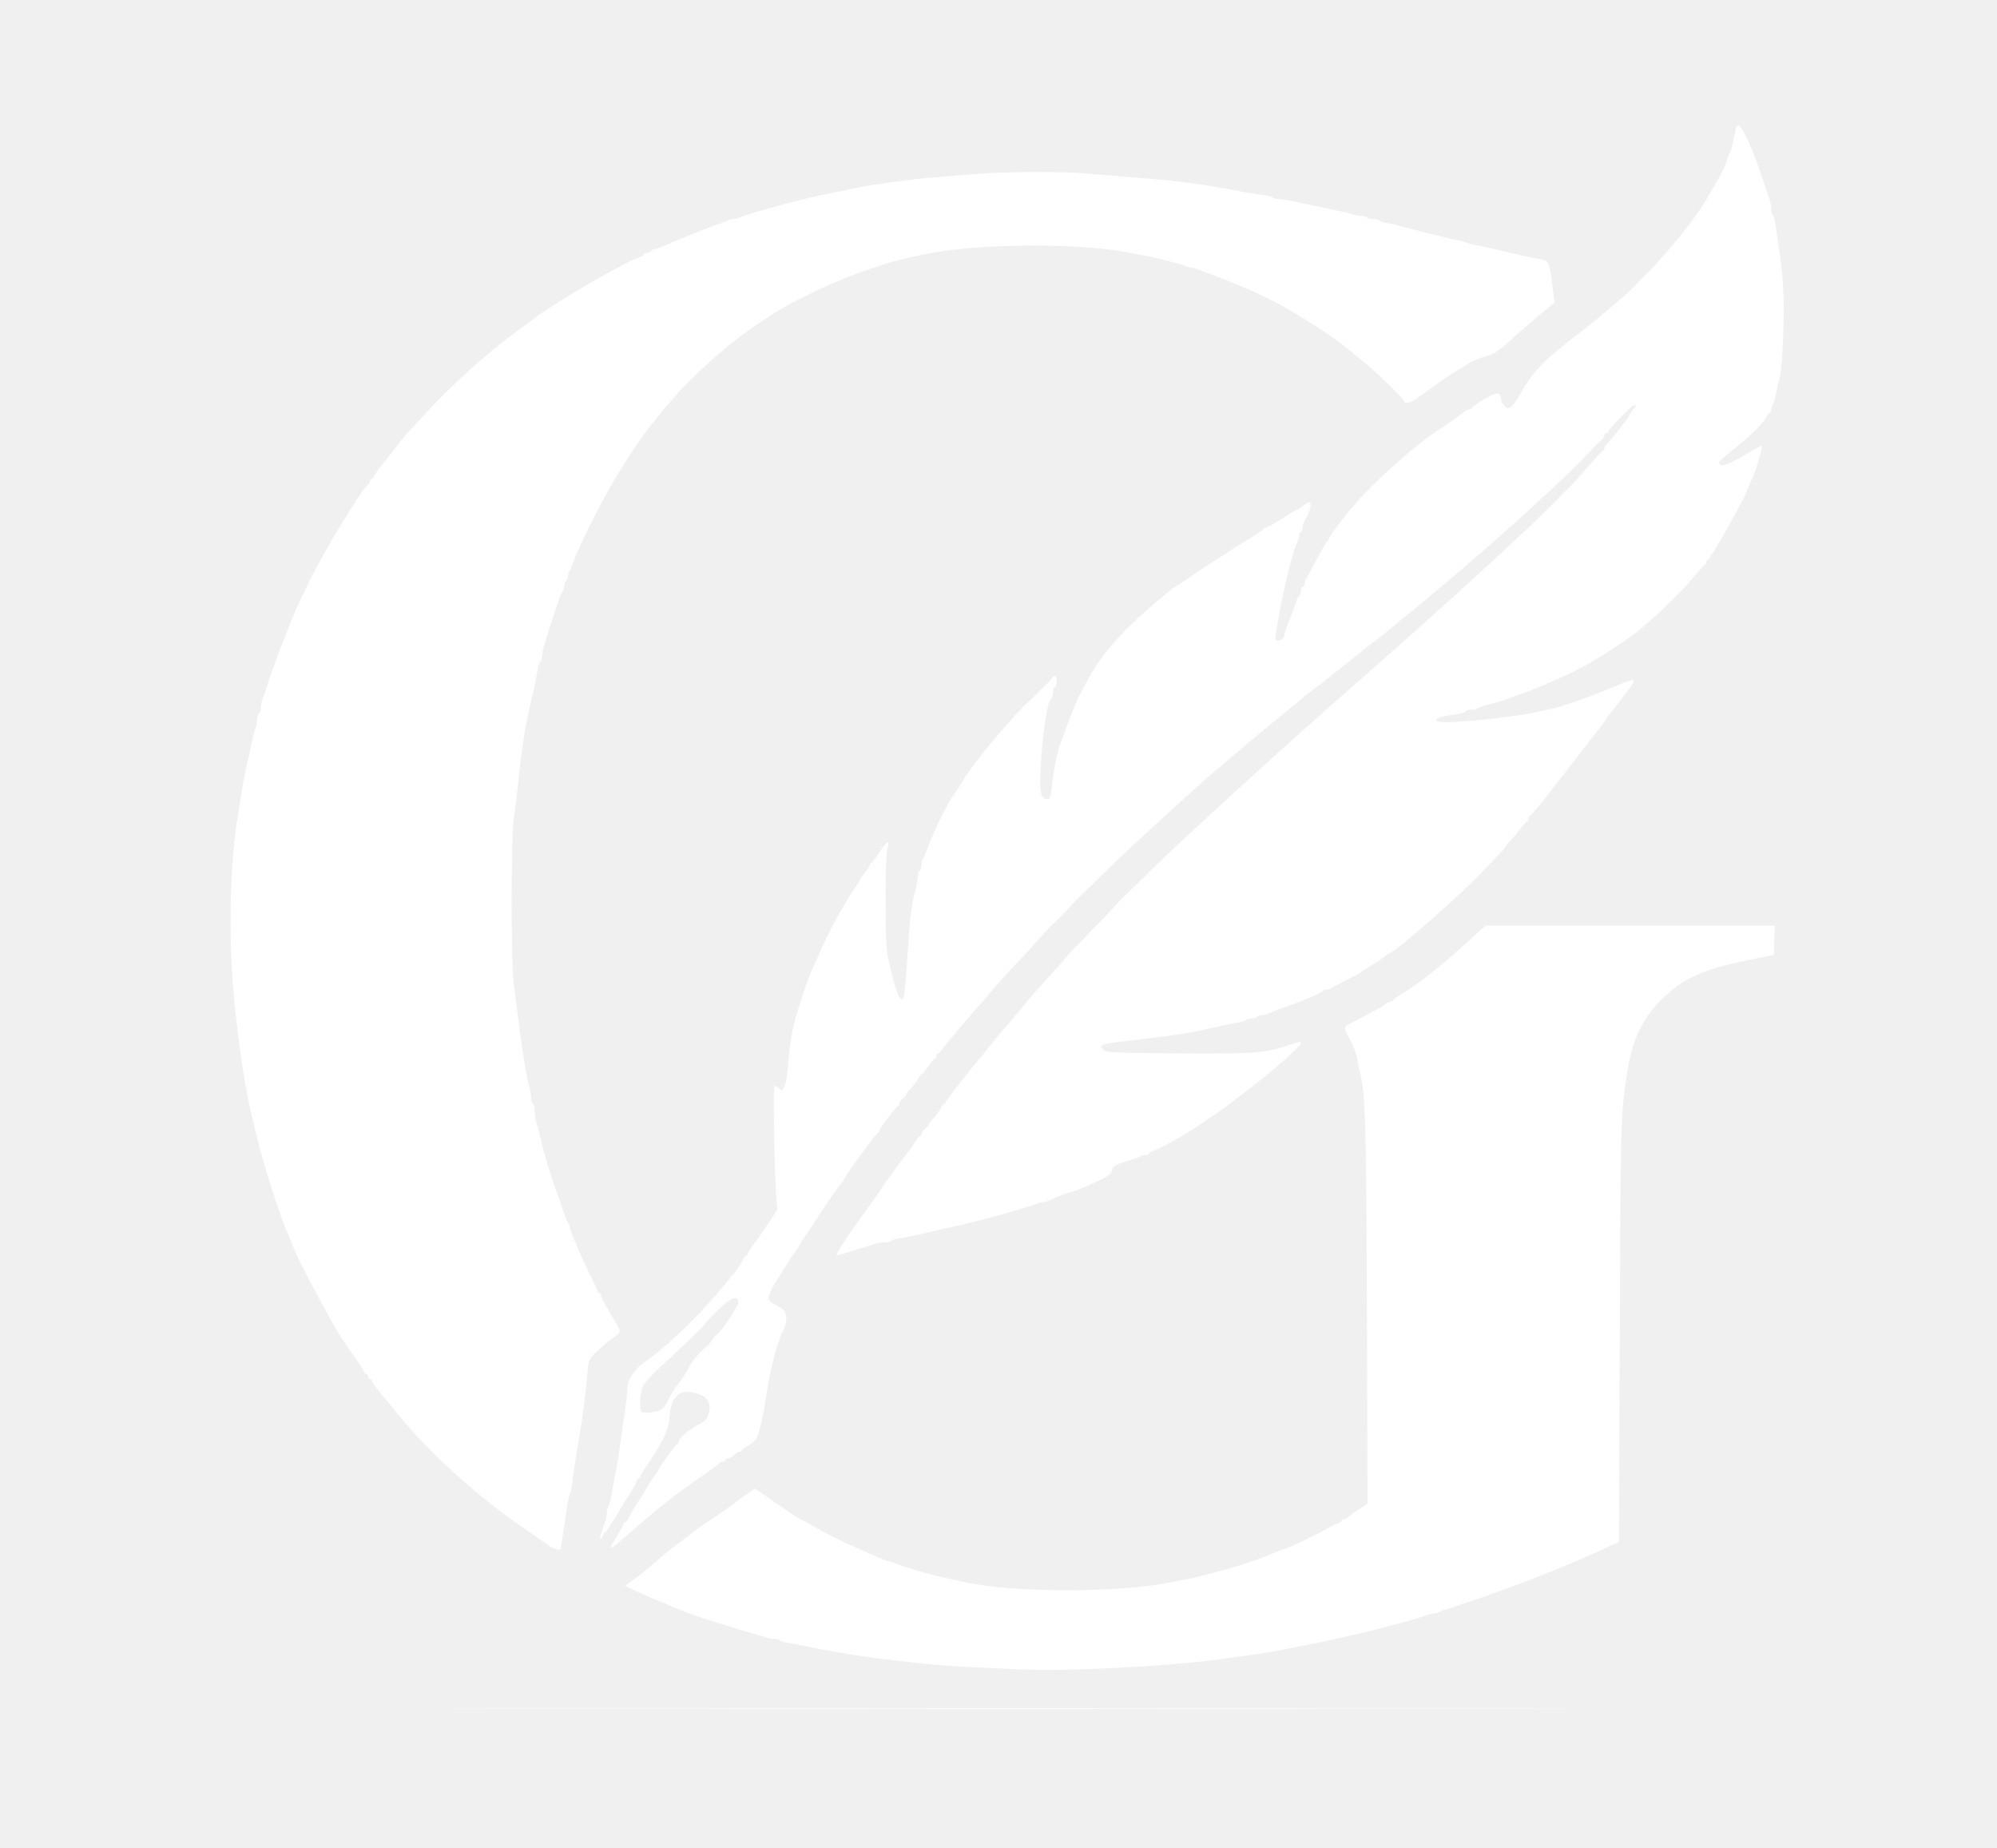
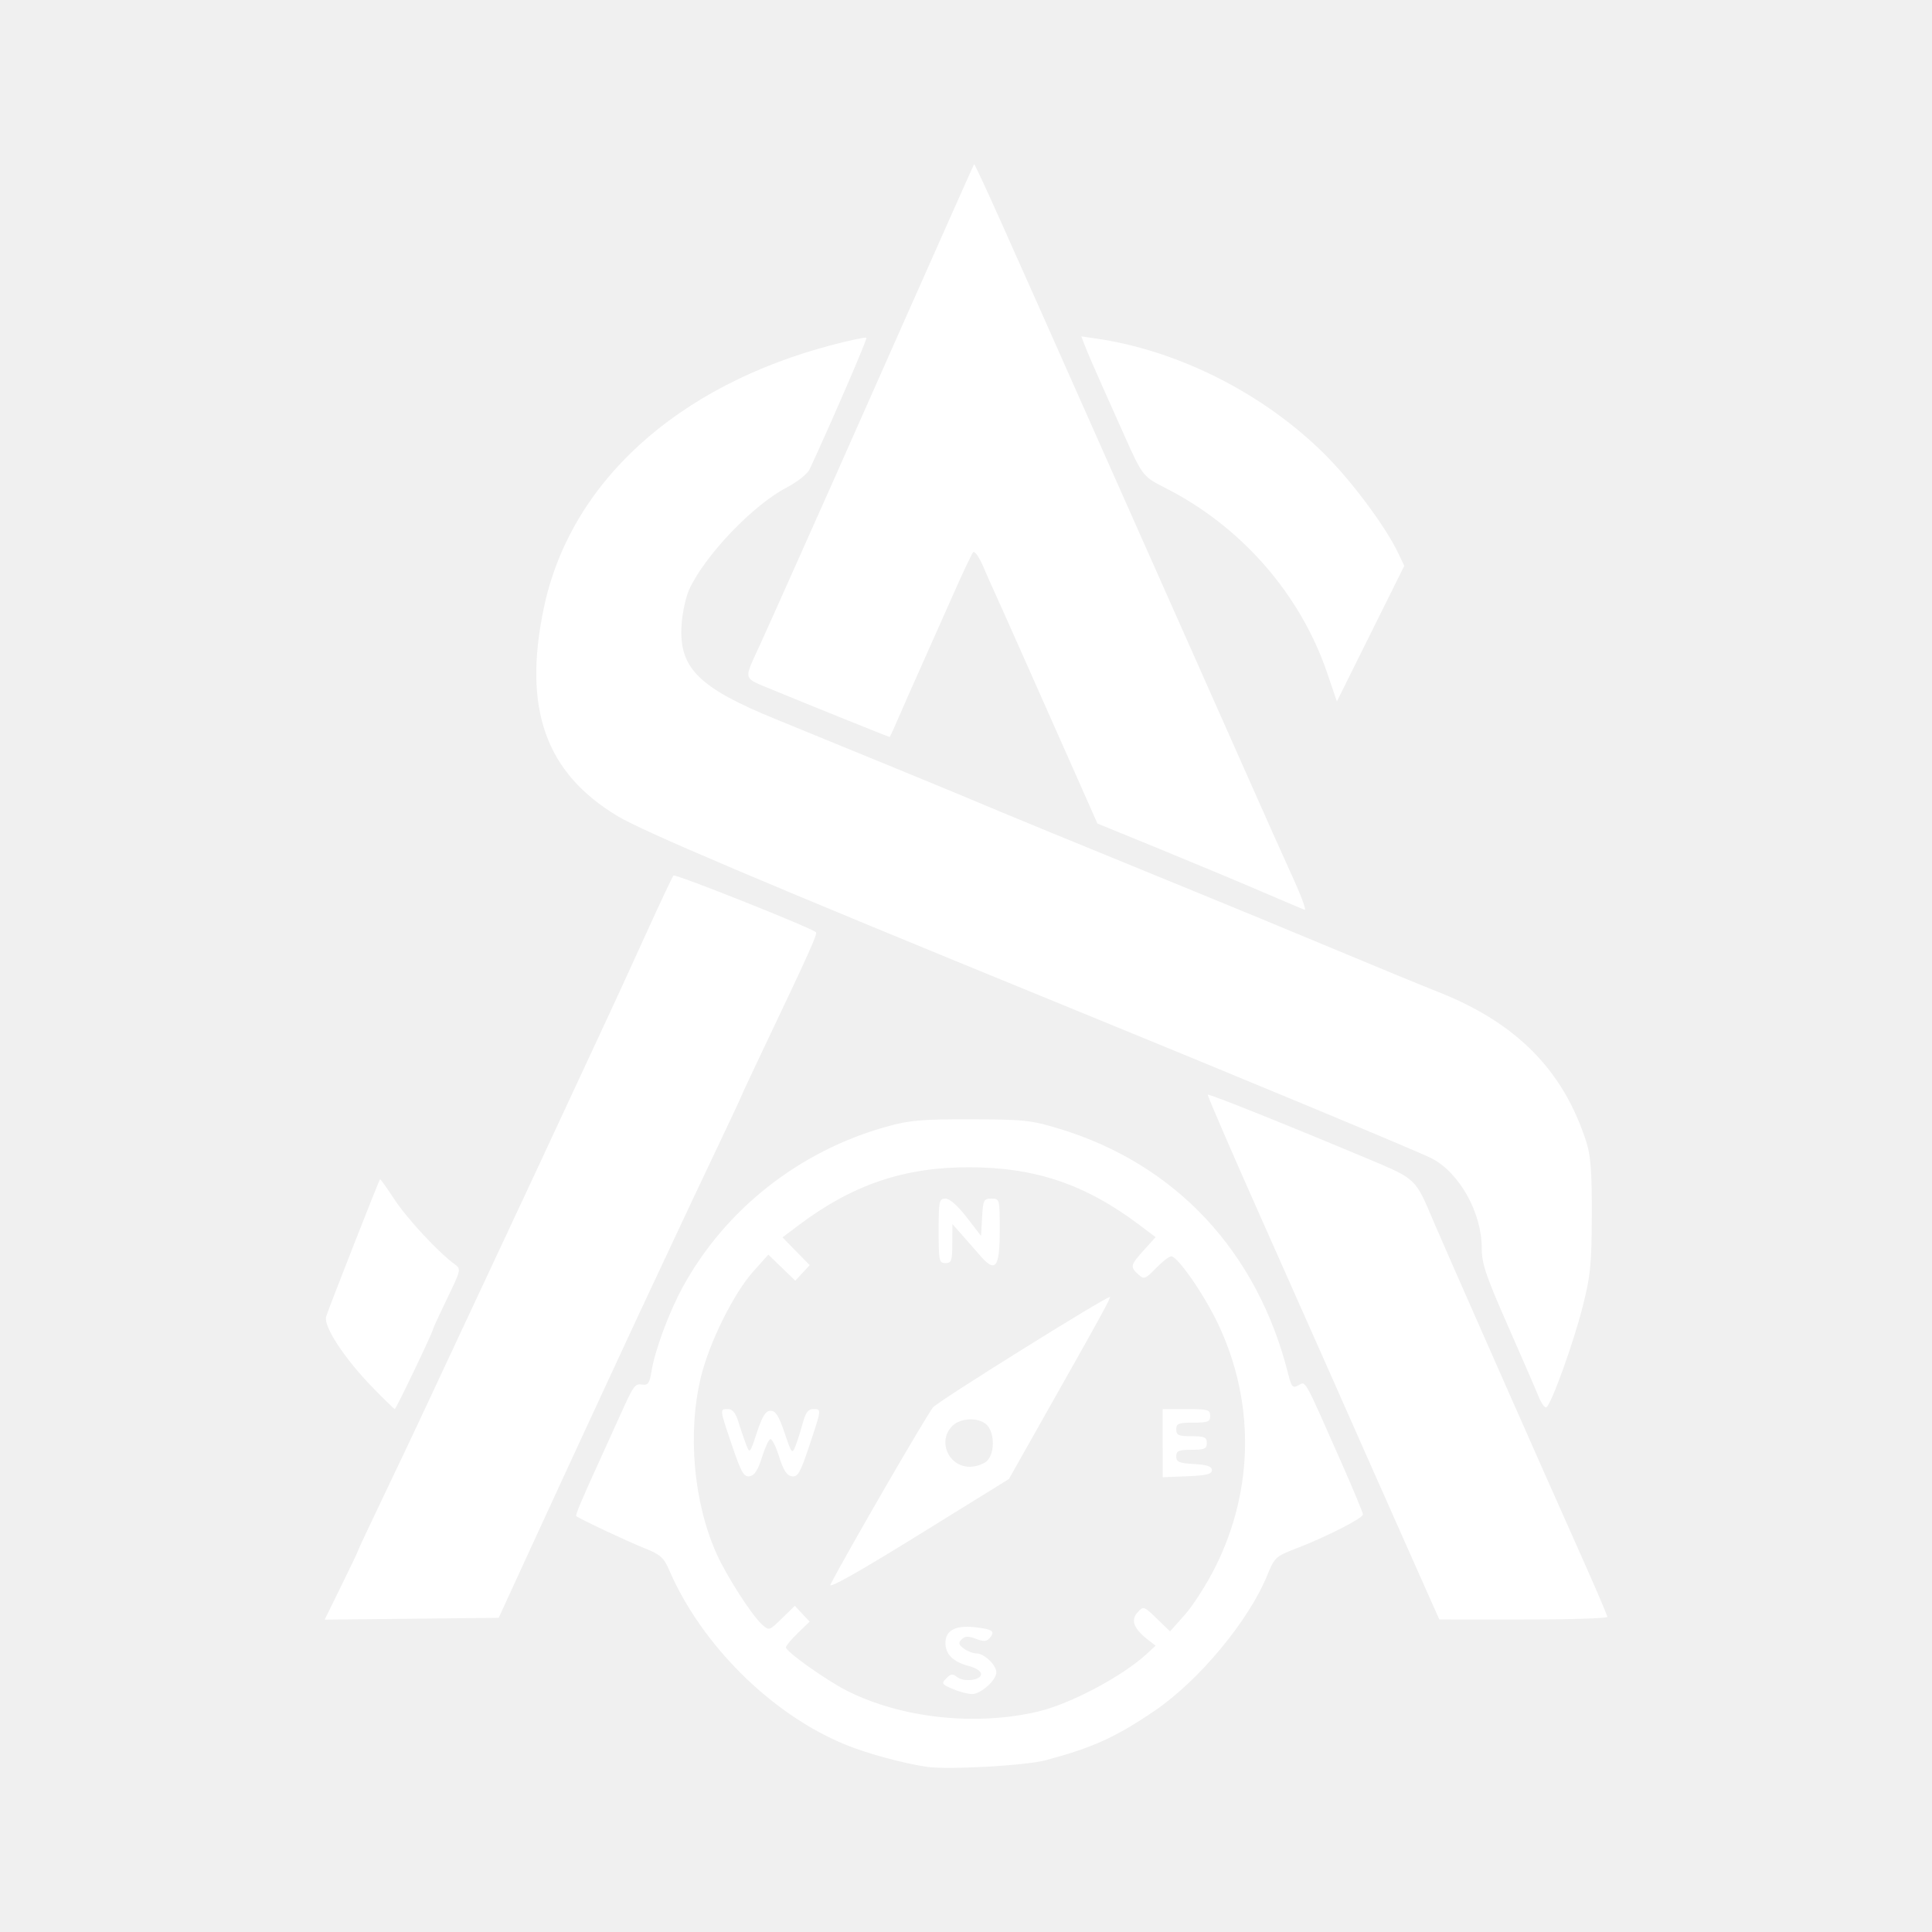
- <svg xmlns="http://www.w3.org/2000/svg" version="1.0" width="600pt" height="555pt" viewBox="0 0 600 555" preserveAspectRatio="xMidYMid meet" id="svg3" xml:space="preserve">
-   <defs id="defs3" />
-   <path style="fill:#ffffff" d="m 163.281,513.181 c 77.454,-0.071 204.198,-0.071 281.653,0 77.454,0.071 14.083,0.129 -140.826,0.129 -154.909,0 -218.281,-0.058 -140.826,-0.129 z m 141.66,-11.765 c -4.282,-0.21 -11.288,-0.549 -15.57,-0.754 -6.683,-0.32 -15.548,-1.206 -28.082,-2.808 -4.037,-0.516 -14.306,-2.303 -19.185,-3.339 -2.141,-0.455 -4.708,-0.939 -5.705,-1.077 -0.997,-0.138 -1.95,-0.453 -2.118,-0.701 -0.168,-0.248 -0.836,-0.451 -1.485,-0.451 -1.35,0 -1.385,-0.01 -14.048,-3.837 -5.199,-1.572 -10.83,-3.422 -12.512,-4.112 -1.682,-0.69 -3.934,-1.611 -5.005,-2.045 -5.496,-2.231 -13.346,-5.701 -13.346,-5.9 0,-0.124 1.043,-0.924 2.317,-1.778 1.274,-0.854 4.215,-3.214 6.534,-5.245 2.319,-2.031 5.468,-4.597 6.997,-5.701 1.529,-1.104 3.406,-2.537 4.171,-3.184 0.765,-0.646 3.017,-2.232 5.005,-3.523 1.988,-1.291 3.74,-2.477 3.893,-2.635 0.153,-0.158 1.195,-0.909 2.315,-1.669 1.12,-0.76 2.372,-1.671 2.78,-2.023 0.409,-0.352 1.689,-1.284 2.844,-2.07 l 2.101,-1.429 6.619,4.595 c 3.641,2.527 6.768,4.595 6.95,4.595 0.182,0 2.482,1.243 5.111,2.762 2.629,1.519 7.44,3.928 10.69,5.352 3.25,1.424 6.871,3.03 8.047,3.569 1.176,0.538 2.389,0.979 2.696,0.979 0.307,0 1.347,0.323 2.311,0.718 3.281,1.344 11.496,3.651 17.044,4.786 1.376,0.281 3.128,0.653 3.893,0.825 14.445,3.257 46.936,3.165 62.559,-0.178 1.223,-0.262 3.1,-0.634 4.171,-0.828 1.923,-0.347 3.792,-0.817 11.4,-2.866 4.359,-1.174 9.661,-2.982 14.056,-4.794 1.614,-0.665 3.073,-1.21 3.242,-1.21 0.715,0 9.888,-4.416 13.842,-6.663 0.918,-0.522 2.106,-1.086 2.641,-1.254 0.535,-0.168 0.973,-0.507 0.973,-0.753 0,-0.246 0.354,-0.447 0.788,-0.447 0.433,0 0.871,-0.175 0.973,-0.389 0.102,-0.214 1.501,-1.26 3.109,-2.326 l 2.924,-1.937 -0.189,-57.569 c -0.183,-55.767 -0.47,-65.976 -2.007,-71.466 -0.278,-0.993 -0.67,-2.977 -0.872,-4.41 -0.202,-1.433 -1.218,-4.146 -2.258,-6.029 -2.096,-3.794 -2.116,-3.727 1.701,-5.551 0.918,-0.438 2.669,-1.362 3.893,-2.054 1.223,-0.691 2.6,-1.411 3.058,-1.6 0.459,-0.189 1.319,-0.754 1.912,-1.256 0.593,-0.502 1.406,-0.912 1.807,-0.912 0.401,0 0.729,-0.175 0.729,-0.388 0,-0.213 1.24,-1.127 2.755,-2.031 4.826,-2.878 12.025,-8.606 20.037,-15.942 l 4.84,-4.432 h 43.481 43.481 l -0.161,4.387 -0.161,4.387 -7.785,1.618 c -13.683,2.844 -19.361,5.41 -25.736,11.627 -5.559,5.422 -8.763,11.792 -10.196,20.274 -2.27,13.431 -2.292,14.126 -2.547,79.521 l -0.247,63.313 -1.768,0.801 c -0.972,0.441 -2.768,1.28 -3.992,1.864 -2.452,1.171 -10.569,4.644 -13.624,5.829 -1.07,0.415 -3.365,1.34 -5.099,2.056 -1.734,0.716 -6.113,2.357 -9.731,3.647 -3.618,1.29 -7.079,2.54 -7.691,2.778 -0.612,0.238 -2.113,0.723 -3.336,1.078 -1.223,0.355 -2.475,0.785 -2.78,0.955 -0.306,0.17 -1.682,0.618 -3.058,0.995 -1.376,0.377 -2.74,0.874 -3.031,1.104 -0.291,0.23 -0.982,0.418 -1.537,0.418 -0.555,0 -1.443,0.208 -1.974,0.463 -1.769,0.848 -16.091,4.643 -24.321,6.445 -1.835,0.402 -4.212,0.935 -5.283,1.185 -2.416,0.564 -5.65,1.212 -11.4,2.285 -2.447,0.456 -4.949,0.941 -5.561,1.078 -0.612,0.136 -2.614,0.465 -4.449,0.73 -3.405,0.492 -4.507,0.643 -10.843,1.484 -17.882,2.375 -46.82,3.802 -62.002,3.058 z M 165.088,464.383 c -0.765,-0.563 -4.296,-3.005 -7.847,-5.427 -13.533,-9.229 -28.196,-22.489 -37.618,-34.02 -1.714,-2.097 -4.196,-5.126 -5.517,-6.731 -1.321,-1.605 -2.401,-3.143 -2.401,-3.419 0,-0.275 -0.25,-0.501 -0.556,-0.501 -0.306,0 -0.556,-0.342 -0.556,-0.76 0,-0.418 -0.25,-0.76 -0.556,-0.76 -0.306,0 -0.556,-0.22 -0.556,-0.489 0,-0.269 -1.342,-2.377 -2.982,-4.685 -3.954,-5.564 -5.771,-8.533 -9.856,-16.099 -5.608,-10.388 -7.547,-14.272 -8.85,-17.728 -0.368,-0.975 -0.884,-2.229 -1.148,-2.786 -2.405,-5.074 -8.131,-23.148 -9.95,-31.403 -0.368,-1.671 -0.897,-3.951 -1.176,-5.065 -2.491,-9.97 -5.178,-30.194 -5.924,-44.572 -0.801,-15.45 -0.083,-33.173 1.806,-44.572 0.462,-2.786 1.106,-6.775 1.433,-8.864 0.326,-2.089 0.934,-5.166 1.351,-6.838 0.417,-1.671 1.05,-4.521 1.407,-6.331 0.357,-1.811 0.871,-3.816 1.142,-4.456 0.271,-0.64 0.493,-1.823 0.493,-2.629 0,-0.806 0.25,-1.607 0.556,-1.779 0.306,-0.172 0.556,-0.973 0.556,-1.779 0,-0.806 0.233,-1.989 0.518,-2.629 0.285,-0.64 0.936,-2.531 1.446,-4.202 0.51,-1.671 1.118,-3.495 1.351,-4.052 0.233,-0.557 0.729,-1.925 1.103,-3.039 0.374,-1.114 1.315,-3.622 2.091,-5.572 0.776,-1.95 1.906,-4.799 2.51,-6.331 1.388,-3.519 1.683,-4.188 3.348,-7.598 0.748,-1.532 1.838,-3.798 2.421,-5.035 3.607,-7.65 16.204,-28.336 17.549,-28.816 0.26,-0.093 0.472,-0.492 0.472,-0.886 0,-0.395 0.25,-0.718 0.556,-0.718 0.306,0 0.556,-0.255 0.556,-0.566 0,-0.311 1.332,-2.192 2.96,-4.179 1.628,-1.987 3.754,-4.678 4.725,-5.981 0.971,-1.302 2.081,-2.67 2.467,-3.039 0.386,-0.369 2.449,-2.593 4.583,-4.942 8.423,-9.268 19.622,-19.36 28.917,-26.056 1.835,-1.322 4.212,-3.068 5.283,-3.88 6.338,-4.808 27.278,-16.893 31.279,-18.052 0.535,-0.155 0.973,-0.483 0.973,-0.729 0,-0.246 0.5,-0.447 1.112,-0.447 0.612,0 1.112,-0.228 1.112,-0.507 0,-0.279 0.335,-0.507 0.745,-0.507 0.41,0 2.224,-0.659 4.032,-1.465 1.807,-0.806 4.162,-1.805 5.233,-2.22 1.07,-0.415 3.197,-1.27 4.727,-1.9 1.529,-0.63 3.97,-1.53 5.423,-2.002 1.454,-0.472 2.809,-1.009 3.012,-1.194 0.203,-0.185 0.831,-0.336 1.396,-0.336 0.565,0 1.462,-0.231 1.993,-0.514 1.158,-0.617 14.269,-4.331 19.733,-5.59 4.744,-1.093 6.928,-1.571 9.036,-1.978 1.223,-0.236 4.101,-0.813 6.395,-1.282 4.237,-0.867 7.32,-1.334 15.292,-2.318 4.703,-0.581 4.94,-0.603 18.975,-1.76 10.248,-0.845 26.794,-0.947 34.964,-0.215 3.058,0.274 8.814,0.748 12.79,1.053 14.962,1.149 21.393,1.992 34.755,4.554 1.376,0.264 3.696,0.617 5.155,0.785 1.459,0.168 2.788,0.504 2.952,0.747 0.165,0.243 0.876,0.441 1.58,0.441 0.705,0 3.255,0.425 5.667,0.943 2.412,0.519 6.888,1.454 9.947,2.079 3.058,0.625 6.136,1.34 6.838,1.589 0.703,0.249 1.876,0.453 2.609,0.453 0.732,0 1.486,0.228 1.675,0.507 0.189,0.279 1.065,0.507 1.946,0.507 0.881,0 1.74,0.203 1.908,0.451 0.168,0.248 1.121,0.566 2.118,0.706 0.997,0.141 3.189,0.637 4.871,1.104 4.03,1.118 6.525,1.763 8.897,2.298 1.07,0.242 2.947,0.698 4.171,1.015 1.223,0.316 2.85,0.691 3.614,0.832 0.765,0.141 1.891,0.45 2.502,0.686 0.612,0.237 1.738,0.534 2.502,0.66 1.217,0.201 9.309,2.028 15.014,3.389 1.07,0.255 2.822,0.592 3.893,0.748 3.321,0.483 3.477,0.744 4.29,7.192 l 0.756,5.993 -4.599,3.799 c -2.529,2.089 -6.48,5.528 -8.779,7.643 -3.153,2.899 -4.795,4.01 -6.683,4.52 -2.386,0.645 -5.522,1.954 -6.117,2.553 -0.153,0.154 -1.177,0.777 -2.276,1.385 -1.099,0.608 -2.874,1.735 -3.946,2.506 -1.071,0.77 -2.778,1.97 -3.793,2.667 -1.015,0.696 -2.988,2.121 -4.385,3.166 -2.316,1.732 -4.507,2.47 -4.507,1.519 0,-0.377 -2.359,-2.835 -6.927,-7.217 -1.307,-1.254 -4.326,-3.875 -6.709,-5.825 -2.383,-1.95 -4.609,-3.773 -4.947,-4.052 -3.171,-2.615 -15.273,-10.25 -20.489,-12.926 -5.302,-2.72 -12.395,-5.777 -18.759,-8.085 -1.682,-0.61 -3.493,-1.318 -4.024,-1.572 -0.531,-0.255 -1.348,-0.463 -1.815,-0.463 -0.467,0 -1.284,-0.221 -1.815,-0.49 -0.972,-0.494 -8.195,-2.378 -11.809,-3.081 -1.07,-0.208 -3.323,-0.65 -5.005,-0.981 -14.565,-2.87 -42.558,-2.925 -58.944,-0.114 -5.994,1.028 -13.218,2.8 -16.96,4.16 -0.612,0.222 -1.988,0.689 -3.058,1.038 -5.547,1.806 -13.068,4.975 -18.907,7.967 -1.376,0.705 -3.003,1.532 -3.615,1.838 -4.225,2.111 -12.661,7.688 -17.929,11.855 -5.241,4.145 -13.948,12.184 -16.285,15.037 -1.141,1.393 -2.632,3.102 -3.313,3.799 -0.681,0.696 -2.008,2.292 -2.95,3.546 -0.941,1.254 -1.863,2.393 -2.049,2.533 -0.499,0.375 -5.184,6.997 -6.809,9.624 -0.775,1.254 -2.316,3.725 -3.424,5.493 -2.829,4.514 -9.268,16.795 -10.928,20.845 -0.4,0.975 -0.89,2.001 -1.089,2.279 -0.199,0.279 -0.702,1.532 -1.116,2.786 -0.414,1.254 -0.96,2.496 -1.212,2.76 -0.253,0.265 -0.459,0.992 -0.459,1.616 0,0.624 -0.25,1.276 -0.556,1.448 -0.306,0.172 -0.556,0.824 -0.556,1.448 0,0.624 -0.211,1.352 -0.468,1.616 -0.257,0.265 -1.025,2.191 -1.706,4.28 -0.681,2.089 -1.442,4.369 -1.692,5.065 -0.25,0.696 -0.75,2.292 -1.112,3.546 -0.362,1.254 -0.892,2.979 -1.177,3.835 -0.285,0.856 -0.518,2.153 -0.518,2.883 0,0.73 -0.224,1.453 -0.497,1.607 -0.274,0.154 -0.636,1.136 -0.806,2.183 -0.457,2.82 -1.222,6.47 -2.31,11.02 -1.404,5.872 -2.643,13.996 -3.592,23.552 -0.29,2.925 -0.834,7.256 -1.207,9.624 -0.955,6.055 -0.968,44.693 -0.017,51.157 0.389,2.646 0.953,6.977 1.254,9.624 0.3,2.646 0.764,6.179 1.031,7.851 0.267,1.671 0.755,4.721 1.084,6.777 0.329,2.056 0.85,4.563 1.158,5.572 0.308,1.008 0.561,2.561 0.562,3.45 0.002,0.889 0.253,1.757 0.559,1.929 0.306,0.172 0.556,1.177 0.556,2.234 0,1.056 0.223,2.581 0.496,3.389 0.273,0.808 0.808,2.836 1.189,4.508 1.031,4.523 3.791,13.751 4.999,16.715 0.227,0.557 0.988,2.722 1.691,4.812 0.703,2.089 1.484,4.015 1.734,4.28 0.251,0.265 0.456,0.844 0.456,1.288 0,0.93 4.329,10.929 6.721,15.524 0.891,1.711 1.62,3.364 1.62,3.672 0,0.308 0.25,0.561 0.556,0.561 0.306,0 0.556,0.309 0.556,0.688 0,0.587 1.506,3.391 4.801,8.936 1.094,1.841 0.957,2.335 -0.994,3.601 -0.964,0.626 -3.058,2.345 -4.653,3.821 -2.837,2.626 -2.907,2.762 -3.249,6.368 -0.744,7.844 -1.388,13.013 -2.289,18.374 -1.831,10.899 -2.03,12.188 -2.307,14.942 -0.154,1.532 -0.501,3.242 -0.771,3.799 -0.27,0.557 -0.617,2.039 -0.771,3.292 -0.208,1.688 -1.366,9.316 -1.981,13.043 -0.082,0.5 -2.216,-0.093 -3.357,-0.933 z m 18.351,0.349 c 0,-0.113 0.876,-1.616 1.946,-3.341 1.07,-1.725 1.946,-3.342 1.946,-3.594 0,-0.252 0.188,-0.46 0.417,-0.462 0.229,-0.002 0.678,-0.515 0.996,-1.14 0.887,-1.74 3.275,-5.663 3.62,-5.947 0.169,-0.139 0.769,-1.165 1.333,-2.279 0.564,-1.114 1.74,-2.979 2.612,-4.143 0.873,-1.165 1.587,-2.24 1.587,-2.39 0,-0.477 5.19,-7.641 5.663,-7.818 0.25,-0.093 0.454,-0.465 0.454,-0.827 0,-0.895 3.887,-4.032 6.275,-5.064 1.532,-0.662 2.083,-1.301 2.614,-3.029 0.992,-3.227 -0.383,-5.345 -4.071,-6.272 -4.893,-1.231 -7.291,1.102 -7.718,7.51 -0.251,3.759 -2.1,7.567 -7.357,15.152 -0.781,1.127 -1.42,2.281 -1.42,2.566 0,0.284 -0.25,0.517 -0.556,0.517 -0.306,0 -0.556,0.338 -0.556,0.751 0,0.413 -0.943,2.179 -2.096,3.925 -1.153,1.746 -2.592,4.086 -3.197,5.201 -0.606,1.114 -1.229,2.14 -1.384,2.279 -0.156,0.139 -0.776,1.108 -1.378,2.153 -0.602,1.045 -1.258,1.899 -1.459,1.899 -0.201,0 -0.509,0.503 -0.686,1.118 -0.176,0.615 -0.479,0.974 -0.672,0.798 -0.193,-0.176 0.172,-1.663 0.812,-3.304 0.64,-1.641 1.163,-3.599 1.163,-4.35 0,-0.751 0.229,-1.762 0.51,-2.246 0.28,-0.484 0.792,-2.589 1.136,-4.678 0.345,-2.089 0.852,-4.824 1.127,-6.078 0.275,-1.254 0.9,-5.242 1.387,-8.864 0.488,-3.622 1.128,-8.127 1.422,-10.013 0.294,-1.886 0.534,-4.287 0.534,-5.338 0,-2.994 2.086,-6.13 5.752,-8.647 5.159,-3.542 13.517,-11.329 19.271,-17.955 0.459,-0.528 1.084,-1.22 1.39,-1.537 0.306,-0.317 1.665,-1.944 3.021,-3.616 1.356,-1.671 2.607,-3.153 2.78,-3.292 0.537,-0.431 2.314,-3.245 2.639,-4.179 0.17,-0.488 0.53,-0.886 0.8,-0.886 0.27,0 0.491,-0.244 0.491,-0.542 0,-0.298 0.813,-1.607 1.807,-2.908 0.994,-1.301 3.008,-4.192 4.475,-6.423 l 2.668,-4.056 -0.292,-3.799 c -0.559,-7.271 -1.002,-33.429 -0.565,-33.429 0.242,0 0.892,0.373 1.445,0.829 0.931,0.767 1.027,0.767 1.295,0 0.159,-0.456 0.452,-1.228 0.65,-1.715 0.198,-0.488 0.569,-3.394 0.825,-6.458 0.615,-7.377 1.336,-10.845 3.898,-18.741 1.314,-4.05 2.044,-6.095 2.759,-7.724 0.275,-0.627 0.724,-1.652 0.999,-2.279 2.287,-5.227 3.2,-7.202 4.859,-10.51 1.048,-2.089 2.183,-4.246 2.523,-4.793 0.34,-0.547 1.281,-2.142 2.091,-3.546 0.81,-1.403 2.151,-3.515 2.98,-4.694 0.829,-1.178 1.507,-2.297 1.507,-2.485 0,-0.188 0.626,-1.089 1.39,-2.002 0.765,-0.913 1.39,-1.903 1.39,-2.2 0,-0.297 0.188,-0.544 0.417,-0.548 0.229,-0.004 1.293,-1.366 2.363,-3.026 2.35,-3.645 3.523,-4.372 2.604,-1.616 -0.397,1.19 -0.613,6.99 -0.598,16.046 0.018,11.465 0.207,14.959 0.982,18.234 2.232,9.43 3.25,11.996 4.358,10.986 0.274,-0.249 0.84,-6.128 1.26,-13.064 0.701,-11.603 1.018,-14.137 2.542,-20.342 0.292,-1.188 0.53,-2.713 0.53,-3.389 0,-0.676 0.25,-1.37 0.556,-1.542 0.306,-0.172 0.556,-0.945 0.556,-1.718 0,-0.773 0.156,-1.547 0.347,-1.721 0.191,-0.174 0.955,-1.96 1.698,-3.97 2.064,-5.584 7.035,-15.296 8.521,-16.649 0.153,-0.139 0.974,-1.462 1.825,-2.939 2.273,-3.945 9.138,-12.474 16.679,-20.723 0.68,-0.744 3.238,-3.265 5.685,-5.604 2.447,-2.339 4.532,-4.46 4.634,-4.714 0.102,-0.254 0.415,-0.462 0.695,-0.462 0.692,0 0.651,2.9 -0.046,3.292 -0.306,0.172 -0.556,0.938 -0.556,1.701 0,0.764 -0.259,1.624 -0.575,1.912 -1.187,1.081 -2.608,10.688 -3.106,21.008 -0.352,7.293 0.029,9.061 1.958,9.061 0.851,0 1.077,-0.562 1.375,-3.419 0.546,-5.224 1.683,-11.066 2.538,-13.043 0.241,-0.557 0.869,-2.267 1.396,-3.799 0.527,-1.532 1.161,-3.242 1.41,-3.799 0.249,-0.557 0.753,-1.811 1.121,-2.786 1.122,-2.976 1.436,-3.631 4.132,-8.611 3.933,-7.263 8.982,-13.323 17.206,-20.648 4.037,-3.596 8.082,-6.965 8.989,-7.486 1.431,-0.823 3.514,-2.212 5.586,-3.725 1.425,-1.041 14.253,-9.258 18.582,-11.903 1.376,-0.841 2.586,-1.709 2.688,-1.93 0.102,-0.22 0.439,-0.401 0.749,-0.401 0.31,0 2.517,-1.254 4.904,-2.786 2.387,-1.532 4.5,-2.786 4.696,-2.786 0.196,0 0.893,-0.456 1.549,-1.013 2.871,-2.437 3.05,-0.133 0.363,4.678 -0.27,0.484 -0.491,1.325 -0.491,1.869 0,0.544 -0.25,1.131 -0.556,1.303 -0.306,0.172 -0.556,0.759 -0.556,1.303 0,0.544 -0.253,1.386 -0.562,1.869 -1.071,1.676 -4.121,13.959 -5.499,22.153 -0.281,1.671 -0.691,4.008 -0.91,5.192 -0.407,2.193 -0.156,2.474 1.644,1.845 0.484,-0.169 0.88,-0.685 0.88,-1.147 0,-0.462 0.52,-2.09 1.155,-3.618 0.635,-1.528 1.559,-4.032 2.052,-5.564 0.493,-1.532 1.1,-2.862 1.347,-2.955 0.248,-0.093 0.45,-0.72 0.45,-1.393 0,-0.673 0.25,-1.224 0.556,-1.224 0.306,0 0.556,-0.345 0.556,-0.767 0,-0.422 0.23,-1.162 0.512,-1.646 0.282,-0.484 1.721,-3.159 3.197,-5.945 1.477,-2.786 2.873,-5.141 3.102,-5.234 0.229,-0.093 0.417,-0.368 0.417,-0.611 0,-0.394 2.059,-3.473 3.205,-4.792 0.242,-0.279 1.047,-1.304 1.788,-2.279 0.742,-0.975 1.487,-1.887 1.656,-2.026 0.169,-0.139 1.049,-1.165 1.955,-2.279 3.846,-4.73 17.741,-17.161 22.814,-20.411 2.942,-1.885 9.493,-6.516 9.639,-6.814 0.102,-0.209 0.519,-0.38 0.927,-0.38 0.408,0 0.825,-0.171 0.927,-0.38 0.278,-0.57 3.828,-2.898 5.901,-3.871 2.051,-0.962 2.903,-0.733 2.903,0.782 0,0.566 0.453,1.555 1.008,2.197 0.95,1.1 1.073,1.119 2.148,0.333 0.627,-0.459 1.83,-2.146 2.674,-3.749 2.201,-4.185 5.533,-8.332 9.045,-11.258 1.678,-1.398 3.866,-3.225 4.863,-4.061 0.997,-0.836 2.903,-2.317 4.236,-3.292 3.438,-2.514 14.459,-11.81 15.786,-13.314 0.612,-0.694 2.555,-2.711 4.318,-4.483 6.493,-6.526 14.37,-16.33 17.742,-22.085 4.384,-7.48 5.265,-9.149 5.951,-11.275 0.404,-1.254 0.953,-2.663 1.219,-3.133 0.266,-0.469 0.729,-2.237 1.028,-3.929 0.652,-3.689 0.996,-4.316 1.891,-3.452 1.357,1.311 4.324,8.225 6.794,15.832 0.814,2.507 1.706,5.082 1.982,5.722 0.276,0.64 0.503,1.937 0.503,2.883 0,0.945 0.214,1.84 0.477,1.987 0.262,0.148 0.661,1.586 0.887,3.196 0.226,1.61 0.621,4.295 0.878,5.966 1.404,9.133 1.771,15.386 1.488,25.325 -0.167,5.85 -0.59,11.89 -0.941,13.422 -0.351,1.532 -0.894,4.039 -1.207,5.572 -0.313,1.532 -0.797,3.182 -1.076,3.665 -0.279,0.484 -0.507,1.224 -0.507,1.646 0,0.422 -0.189,0.767 -0.42,0.767 -0.231,0 -0.755,0.689 -1.165,1.532 -0.835,1.717 -5.952,6.591 -10.788,10.273 -1.759,1.339 -3.197,2.764 -3.197,3.166 0,1.459 2.601,0.677 7.511,-2.26 2.75,-1.645 5.091,-2.911 5.202,-2.813 0.426,0.375 -1.375,6.638 -2.835,9.856 -0.616,1.358 -1.258,2.859 -2.003,4.685 -1.102,2.702 -9.777,18.108 -10.195,18.108 -0.254,0 -0.461,0.342 -0.461,0.76 0,0.418 -0.25,0.76 -0.556,0.76 -0.306,0 -0.556,0.323 -0.556,0.718 0,0.395 -0.194,0.794 -0.43,0.886 -0.237,0.093 -1.676,1.649 -3.197,3.458 -4.346,5.166 -10.821,11.441 -17.119,16.587 -2.973,2.43 -14.253,9.682 -16.788,10.794 -0.918,0.402 -1.793,0.856 -1.946,1.008 -0.293,0.291 -10.512,4.813 -12.651,5.598 -0.688,0.252 -1.877,0.687 -2.641,0.966 -0.765,0.279 -2.016,0.734 -2.78,1.013 -0.765,0.279 -1.953,0.726 -2.641,0.994 -0.688,0.268 -2.753,0.863 -4.588,1.322 -1.835,0.459 -3.574,1.038 -3.865,1.286 -0.291,0.248 -1.229,0.45 -2.085,0.45 -0.856,0 -1.557,0.203 -1.557,0.451 0,0.248 -0.813,0.581 -1.807,0.739 -0.994,0.158 -2.913,0.468 -4.264,0.689 -2.685,0.438 -3.649,1.491 -1.607,1.754 3.894,0.503 22.433,-1.41 29.643,-3.058 1.223,-0.28 3.274,-0.75 4.556,-1.044 2.061,-0.474 6.051,-1.764 9.346,-3.022 0.612,-0.234 1.738,-0.66 2.502,-0.947 3.124,-1.175 5.448,-2.104 8.516,-3.408 3.523,-1.497 4.156,-1.443 3.149,0.272 -0.65,1.106 -6.106,8.264 -7.206,9.454 -0.311,0.336 -0.566,0.74 -0.566,0.896 0,0.156 -2.44,3.374 -5.422,7.151 -2.982,3.777 -5.672,7.248 -5.978,7.715 -0.306,0.466 -0.69,0.962 -0.853,1.101 -0.163,0.139 -1.515,1.849 -3.004,3.799 -3.866,5.064 -7.197,9.09 -7.681,9.286 -0.229,0.093 -0.417,0.473 -0.417,0.844 0,0.371 -0.202,0.751 -0.449,0.844 -0.247,0.093 -1.224,1.195 -2.172,2.448 -0.947,1.254 -2.246,2.783 -2.887,3.398 -0.641,0.615 -1.165,1.252 -1.165,1.414 0,0.314 -0.41,0.79 -3.058,3.548 -0.918,0.956 -3.033,3.169 -4.701,4.919 -6.242,6.549 -25.808,23.695 -27.04,23.695 -0.172,0 -0.698,0.35 -1.167,0.778 -0.469,0.428 -2.391,1.721 -4.27,2.874 -1.879,1.153 -3.541,2.228 -3.694,2.388 -0.289,0.303 -1.247,0.815 -5.517,2.945 -1.4,0.699 -2.784,1.47 -3.074,1.714 -0.291,0.244 -0.958,0.444 -1.483,0.444 -0.525,0 -1.038,0.171 -1.14,0.38 -0.294,0.602 -7.683,3.708 -12.975,5.455 -1.529,0.505 -3.018,1.108 -3.309,1.34 -0.291,0.233 -1.089,0.423 -1.774,0.423 -0.685,0 -1.401,0.228 -1.59,0.507 -0.189,0.279 -0.94,0.506 -1.668,0.506 -0.729,0 -1.462,0.203 -1.63,0.451 -0.168,0.248 -1.121,0.573 -2.118,0.723 -0.997,0.15 -2.813,0.505 -4.037,0.788 -10.715,2.483 -14.356,3.083 -28.082,4.632 -9.692,1.093 -10.43,1.345 -8.666,2.952 0.818,0.745 3.309,0.854 22.577,0.987 23.024,0.158 25.727,-0.041 32.791,-2.416 3.431,-1.153 3.9,-1.221 3.9,-0.563 0,0.778 -8.844,8.569 -15.287,13.467 -5.747,4.368 -5.977,4.546 -6.613,5.1 -0.536,0.468 -7.884,5.466 -11.187,7.61 -3.17,2.057 -10.167,5.85 -11.261,6.103 -0.688,0.159 -1.251,0.493 -1.251,0.742 0,0.248 -0.45,0.452 -1.001,0.452 -0.551,0 -1.239,0.188 -1.529,0.418 -0.291,0.23 -1.654,0.727 -3.031,1.103 -3.925,1.074 -5.561,1.961 -5.561,3.016 0,0.531 -0.688,1.394 -1.529,1.917 -1.808,1.125 -9.972,4.689 -10.74,4.689 -0.518,0 -4.827,1.638 -6.769,2.574 -0.531,0.256 -1.348,0.465 -1.815,0.465 -0.467,0 -1.284,0.216 -1.815,0.48 -0.924,0.459 -10.104,3.191 -13.894,4.135 -2.433,0.606 -5.562,1.41 -7.924,2.036 -1.07,0.284 -2.947,0.708 -4.171,0.942 -1.223,0.234 -3.726,0.801 -5.561,1.26 -3.655,0.914 -7.345,1.685 -10.154,2.12 -0.997,0.155 -1.95,0.484 -2.118,0.732 -0.168,0.248 -1.17,0.451 -2.227,0.451 -1.057,0 -2.356,0.202 -2.887,0.449 -0.531,0.247 -2.217,0.801 -3.746,1.23 -1.529,0.43 -3.781,1.119 -5.005,1.532 -1.223,0.413 -2.317,0.667 -2.431,0.565 -0.114,-0.102 0.512,-1.278 1.39,-2.614 0.878,-1.336 1.722,-2.657 1.875,-2.935 0.28,-0.51 2.396,-3.475 7.332,-10.272 1.473,-2.028 2.678,-3.78 2.678,-3.894 0,-0.231 6.797,-9.573 8.119,-11.16 0.464,-0.557 1.376,-1.868 2.026,-2.912 0.65,-1.045 1.386,-1.899 1.635,-1.899 0.25,0 0.454,-0.307 0.454,-0.681 0,-0.375 0.5,-1.094 1.112,-1.598 0.612,-0.504 1.112,-1.119 1.112,-1.367 0,-0.248 0.616,-1.055 1.368,-1.794 0.752,-0.739 1.659,-1.983 2.014,-2.764 0.355,-0.781 0.866,-1.42 1.134,-1.42 0.269,0 0.489,-0.249 0.489,-0.553 0,-0.42 7.176,-9.637 10.415,-13.376 0.241,-0.279 1.806,-2.216 3.478,-4.305 1.672,-2.089 3.187,-3.913 3.367,-4.052 0.18,-0.139 2.018,-2.305 4.084,-4.812 4.088,-4.96 4.802,-5.795 6.966,-8.153 0.792,-0.863 2.066,-2.297 2.83,-3.189 0.765,-0.891 1.891,-2.124 2.502,-2.74 0.612,-0.616 1.797,-1.954 2.633,-2.972 0.836,-1.019 1.837,-2.16 2.224,-2.536 0.387,-0.376 2.455,-2.503 4.596,-4.727 2.141,-2.224 4.356,-4.5 4.922,-5.059 0.566,-0.558 1.654,-1.749 2.417,-2.647 0.763,-0.897 2.552,-2.732 3.975,-4.076 1.423,-1.345 5.215,-5.044 8.426,-8.221 7.384,-7.305 39.984,-37.048 55.368,-50.516 31.425,-27.511 57.934,-51.708 66.736,-60.915 1.198,-1.254 2.456,-2.507 2.795,-2.786 0.339,-0.279 2.591,-2.786 5.005,-5.572 2.413,-2.786 4.576,-5.141 4.805,-5.234 0.229,-0.093 0.417,-0.394 0.417,-0.669 0,-0.275 0.313,-0.818 0.695,-1.206 1.94,-1.971 6.169,-7.393 7.096,-9.098 0.454,-0.836 1.069,-1.678 1.367,-1.872 0.297,-0.194 0.362,-0.515 0.144,-0.714 -0.219,-0.199 -1.212,0.437 -2.208,1.414 -3.799,3.725 -5.981,6.114 -5.981,6.547 0,0.248 -0.25,0.45 -0.556,0.45 -0.306,0 -0.556,0.291 -0.556,0.647 0,0.356 -0.438,0.994 -0.973,1.417 -0.535,0.424 -2.224,2.127 -3.754,3.785 -7.21,7.818 -26.181,25.034 -45.002,40.839 -1.551,1.303 -3.721,3.126 -4.82,4.052 -1.1,0.926 -3.842,3.165 -6.094,4.975 -2.252,1.811 -4.622,3.748 -5.266,4.305 -0.644,0.557 -2.281,1.839 -3.637,2.848 -1.356,1.009 -3.466,2.684 -4.69,3.721 -1.223,1.037 -3.345,2.718 -4.714,3.736 -1.369,1.018 -2.996,2.316 -3.614,2.885 -0.619,0.569 -2.372,1.937 -3.896,3.039 -1.524,1.102 -3.296,2.46 -3.936,3.017 -1.697,1.477 -6.919,5.776 -9.749,8.027 -1.348,1.072 -5.17,4.263 -8.493,7.091 -3.324,2.828 -6.952,5.905 -8.063,6.838 -4.614,3.873 -26.282,23.642 -30.658,27.971 -2.6,2.572 -6.186,6.066 -7.969,7.765 -1.783,1.699 -4.16,4.108 -5.283,5.355 -1.122,1.246 -3.042,3.195 -4.265,4.329 -1.223,1.135 -2.975,2.933 -3.893,3.996 -0.918,1.063 -2.044,2.334 -2.502,2.826 -0.459,0.491 -1.835,1.988 -3.058,3.325 -1.223,1.337 -2.475,2.676 -2.78,2.975 -1.033,1.01 -3.882,4.154 -5.561,6.136 -0.918,1.083 -3.369,3.915 -5.448,6.293 -5.188,5.933 -4.925,5.626 -6.756,7.878 -0.901,1.109 -1.779,2.13 -1.951,2.269 -0.172,0.139 -0.936,1.106 -1.698,2.149 -0.762,1.043 -1.573,1.897 -1.802,1.899 -0.229,0.002 -0.417,0.345 -0.417,0.763 0,0.418 -0.188,0.76 -0.417,0.761 -0.229,4.9e-4 -1.128,1.026 -1.997,2.279 -0.869,1.253 -1.746,2.278 -1.95,2.278 -0.203,0 -0.676,0.627 -1.05,1.393 -0.374,0.766 -1.311,2.01 -2.082,2.764 -0.771,0.754 -1.401,1.573 -1.401,1.821 0,0.248 -0.5,0.863 -1.112,1.367 -0.612,0.504 -1.112,1.204 -1.112,1.556 0,0.351 -0.195,0.715 -0.434,0.808 -0.591,0.23 -5.683,6.945 -5.683,7.495 0,0.242 -0.211,0.516 -0.468,0.609 -0.532,0.192 -10.097,13.377 -10.097,13.919 0,0.194 -0.352,0.712 -0.783,1.152 -0.761,0.778 -5.497,7.652 -7.678,11.145 -0.596,0.954 -1.939,2.953 -2.984,4.442 -1.046,1.489 -1.901,2.838 -1.901,2.999 0,0.161 -0.465,0.897 -1.033,1.636 -0.568,0.739 -1.659,2.37 -2.425,3.624 -0.766,1.254 -1.919,3.077 -2.564,4.052 -2.063,3.121 -3.368,5.862 -3.223,6.767 0.078,0.484 0.875,1.226 1.772,1.65 2.784,1.315 3.579,2.259 3.579,4.247 0,1.028 -0.403,2.605 -0.895,3.504 -1.754,3.203 -3.975,11.717 -5.163,19.794 -0.899,6.113 -2.254,11.787 -3.092,12.953 -0.458,0.637 -1.59,1.566 -2.514,2.063 -0.925,0.497 -1.681,1.083 -1.681,1.302 0,0.219 -0.261,0.397 -0.579,0.397 -0.319,0 -1.117,0.456 -1.773,1.013 -0.657,0.557 -1.522,1.013 -1.923,1.013 -0.401,0 -0.729,0.228 -0.729,0.507 0,0.279 -0.354,0.506 -0.788,0.506 -0.433,0 -0.871,0.176 -0.973,0.39 -0.102,0.215 -2.062,1.694 -4.356,3.287 -9.923,6.892 -13.37,9.608 -23.78,18.736 -3.517,3.084 -4.58,3.83 -4.58,3.214 z m 13.914,-40.817 c 1.701,-0.431 2.193,-0.948 3.744,-3.945 0.982,-1.897 2.244,-3.897 2.803,-4.444 0.56,-0.547 1.8,-2.475 2.756,-4.283 1.014,-1.918 2.911,-4.33 4.553,-5.788 1.548,-1.375 2.814,-2.716 2.814,-2.98 0,-0.264 0.527,-0.896 1.171,-1.405 1.819,-1.437 6.614,-8.64 6.614,-9.936 0,-1.971 -2.095,-1.417 -4.935,1.304 -2.989,2.864 -5.631,5.655 -5.631,5.948 0,0.112 -1.752,1.845 -3.893,3.85 -2.141,2.005 -3.893,3.676 -3.893,3.712 0,0.037 -2.097,1.965 -4.659,4.284 -2.562,2.319 -5.065,5.054 -5.561,6.078 -0.89,1.838 -1.251,7.113 -0.531,7.768 0.525,0.479 2.364,0.414 4.646,-0.164 z" id="path1" />
+ <svg xmlns="http://www.w3.org/2000/svg" version="1.0" width="512" height="512" viewBox="0 0 384 384" preserveAspectRatio="xMidYMid" id="svg1" xml:space="preserve">
+   <defs id="defs1" />
+   <g transform="matrix(0.1,0,0,-0.1,0,340)" fill="#000000" stroke="none" id="g1" />
+   <path style="fill:#ffffff;stroke-width:0.9" d="m 184.203,351.17 c -4.614,-0.682 -11.754,-2.619 -16.006,-4.34 -14.74,-5.97 -28.77,-19.846 -35.229,-34.843 -1.046,-2.428 -1.746,-3.033 -5.013,-4.33 -3.214,-1.276 -12.841,-5.811 -13.428,-6.325 -0.197,-0.173 1.194,-3.497 4.239,-10.136 1.021,-2.226 2.881,-6.325 4.132,-9.108 3.094,-6.88 3.255,-7.112 4.791,-6.888 1.104,0.161 1.427,-0.306 1.793,-2.595 0.67,-4.192 3.471,-11.761 6.204,-16.763 8.439,-15.448 23.118,-27.027 40.42,-31.882 4.651,-1.305 6.982,-1.511 16.866,-1.489 10.519,0.024 11.972,0.178 17.541,1.868 23.204,7.041 39.417,24.418 45.548,48.819 0.646,2.569 0.863,2.801 2.042,2.17 1.477,-0.791 0.94,-1.767 8.675,15.743 2.264,5.125 4.117,9.6 4.117,9.943 0,0.743 -7.417,4.517 -13.311,6.773 -4.005,1.533 -4.273,1.78 -5.68,5.248 -3.695,9.103 -13.623,21.043 -22.5,27.058 -7.696,5.215 -12.243,7.273 -21.589,9.775 -3.967,1.062 -19.466,1.918 -23.613,1.304 z m 22.193,-11.003 c 6.36,-1.507 16.702,-6.994 21.46,-11.386 l 1.824,-1.684 -1.66,-1.305 c -2.707,-2.129 -3.307,-3.792 -1.921,-5.323 1.166,-1.288 1.234,-1.267 3.824,1.237 l 2.637,2.548 2.97,-3.348 c 1.634,-1.842 4.344,-6.092 6.023,-9.445 7.737,-15.454 7.887,-33.087 0.414,-48.6 -2.796,-5.804 -7.921,-13.156 -9.17,-13.156 -0.421,0 -1.793,1.059 -3.047,2.353 -2.14,2.208 -2.356,2.285 -3.506,1.245 -1.66,-1.502 -1.58,-1.852 1.109,-4.828 l 2.334,-2.583 -3.177,-2.392 c -10.778,-8.113 -20.667,-11.469 -33.874,-11.497 -12.925,-0.027 -23.208,3.467 -33.904,11.52 l -3.207,2.415 2.709,2.76 2.709,2.76 -1.437,1.543 -1.437,1.543 -2.678,-2.588 -2.678,-2.588 -3.015,3.373 c -3.888,4.35 -8.699,14.049 -10.374,20.914 -2.719,11.139 -1.479,25.055 3.142,35.252 2.037,4.496 6.943,12.12 8.991,13.974 1.396,1.264 1.438,1.251 3.964,-1.216 l 2.553,-2.493 1.474,1.569 1.474,1.569 -2.358,2.285 c -1.297,1.257 -2.358,2.53 -2.358,2.829 0,0.848 8.024,6.552 12.144,8.632 10.818,5.463 25.603,7.06 38.047,4.111 z m -17.089,-4.49 c -2.145,-0.931 -2.235,-1.088 -1.215,-2.108 0.889,-0.889 1.297,-0.941 2.108,-0.269 1.323,1.098 4.797,0.685 4.797,-0.57 0,-0.542 -1.04,-1.236 -2.361,-1.575 -3.171,-0.814 -4.723,-2.332 -4.723,-4.62 0,-2.474 2.019,-3.545 5.867,-3.111 3.489,0.393 4.055,0.792 2.974,2.095 -0.634,0.764 -1.202,0.807 -2.785,0.209 -1.531,-0.578 -2.185,-0.552 -2.841,0.114 -0.688,0.698 -0.6,1.051 0.457,1.831 0.72,0.532 1.859,0.967 2.53,0.967 1.493,0 3.919,2.316 3.919,3.741 0,1.586 -3.113,4.358 -4.861,4.328 -0.852,-0.015 -2.591,-0.479 -3.866,-1.032 z m -24.24,-20.756 c 3.267,-6.337 19.285,-33.981 20.412,-35.229 1.194,-1.321 34.171,-21.892 35.095,-21.892 0.303,0 -1.688,3.664 -9.532,17.541 -2.202,3.896 -5.468,9.68 -7.257,12.853 l -3.253,5.77 -18.109,11.209 c -11.892,7.361 -17.851,10.707 -17.356,9.748 z m 31.058,-24.504 c 1.56,-1.412 1.626,-5.428 0.117,-7.095 -1.511,-1.669 -5.257,-1.607 -6.979,0.116 -2.969,2.969 -0.76,8.096 3.489,8.096 1.177,0 2.695,-0.502 3.373,-1.117 z m -50.611,-3.067 c -2.508,-7.385 -2.496,-7.286 -0.831,-7.286 0.911,0 1.528,0.753 2.074,2.53 0.427,1.391 1.111,3.404 1.52,4.473 0.737,1.928 0.755,1.909 2.17,-2.361 1.094,-3.299 1.729,-4.305 2.722,-4.305 0.993,0 1.639,1.023 2.77,4.385 1.407,4.181 1.508,4.303 2.171,2.614 0.383,-0.974 1.033,-3.024 1.445,-4.554 0.555,-2.06 1.093,-2.783 2.073,-2.783 1.689,0 1.703,-0.13 -0.769,7.289 -1.801,5.407 -2.284,6.252 -3.471,6.074 -1.017,-0.152 -1.682,-1.179 -2.537,-3.917 -0.637,-2.041 -1.428,-3.603 -1.758,-3.471 -0.33,0.132 -1.087,1.802 -1.683,3.711 -0.775,2.483 -1.465,3.529 -2.425,3.673 -1.138,0.171 -1.665,-0.752 -3.472,-6.072 z m 85.577,-0.51 v -6.776 h 4.723 c 4.273,0 4.723,0.129 4.723,1.349 0,1.169 -0.45,1.349 -3.373,1.349 -2.924,0 -3.373,0.18 -3.373,1.349 0,1.149 0.45,1.349 3.036,1.349 2.586,0 3.036,0.2 3.036,1.349 0,1.149 -0.45,1.349 -3.036,1.349 -2.559,0 -3.036,0.206 -3.036,1.314 0,1.11 0.551,1.346 3.542,1.518 2.608,0.15 3.542,0.471 3.542,1.216 0,0.788 -1.081,1.056 -4.891,1.21 l -4.891,0.198 z M 194.818,249.565 c -1.015,-1.17 -2.671,-3.06 -3.681,-4.199 l -1.836,-2.071 -0.02,3.879 c -0.017,3.423 -0.178,3.879 -1.369,3.879 -1.255,0 -1.349,-0.45 -1.349,-6.409 0,-5.965 0.094,-6.409 1.353,-6.409 0.843,0 2.433,1.399 4.217,3.708 l 2.864,3.708 0.202,-3.708 c 0.187,-3.431 0.326,-3.708 1.855,-3.708 1.637,0 1.653,0.062 1.653,6.337 0,7.415 -0.847,8.503 -3.889,4.994 z M 67.863,315.133 c 1.834,-3.73 3.335,-6.882 3.335,-7.005 0,-0.123 2.236,-4.894 4.968,-10.602 2.732,-5.708 5.957,-12.504 7.165,-15.101 1.209,-2.597 5.542,-11.857 9.629,-20.577 10.161,-21.677 17.62,-37.656 23.933,-51.274 1.29,-2.783 3.338,-7.185 4.551,-9.783 1.213,-2.597 4.411,-9.58 7.106,-15.517 2.696,-5.937 5.087,-11 5.315,-11.252 0.35,-0.388 27.451,10.404 28.326,11.279 0.315,0.315 -1.555,4.473 -9.815,21.821 -2.718,5.708 -4.942,10.457 -4.942,10.553 0,0.096 -2.001,4.382 -4.447,9.524 -4.341,9.128 -5.739,12.093 -11.245,23.855 -1.476,3.154 -3.753,8.012 -5.058,10.795 -1.305,2.783 -4.404,9.462 -6.886,14.842 -2.482,5.38 -5.641,12.211 -7.021,15.18 -1.379,2.969 -5.017,10.862 -8.083,17.541 l -5.575,12.144 -17.295,0.18 -17.295,0.18 z m 216.036,1.867 c -5.152,-11.568 -16.759,-37.736 -19.078,-43.009 -1.387,-3.154 -7.577,-17.087 -13.756,-30.962 -6.179,-13.875 -11.134,-25.328 -11.011,-25.451 0.225,-0.225 15.593,5.93 31.855,12.758 9.646,4.05 9.378,3.792 13.098,12.62 1.8,4.273 22.121,50.282 29.495,66.781 2.734,6.117 4.971,11.354 4.971,11.638 0,0.284 -7.514,0.516 -16.698,0.515 l -16.698,-7.3e-4 z M 74.133,275.846 C 68.446,270.01 64.239,263.595 64.828,261.658 c 0.451,-1.484 10.459,-26.996 10.703,-27.285 0.07,-0.083 1.369,1.739 2.888,4.048 2.528,3.845 8.762,10.545 11.973,12.87 1.281,0.927 1.241,1.108 -1.518,6.804 -1.559,3.218 -2.834,5.989 -2.834,6.157 0,0.511 -7.325,15.811 -7.57,15.811 -0.125,0 -2.077,-1.897 -4.337,-4.217 z m 231.652,1.682 c -0.556,-1.389 -3.321,-7.765 -6.143,-14.168 -4.344,-9.853 -5.133,-12.208 -5.133,-15.323 0,-7.045 -4.493,-15.041 -10.024,-17.84 -2.802,-1.418 -37.99,-16.05 -73.971,-30.76 -59.048,-24.14 -82.705,-34.176 -87.815,-37.256 -14.269,-8.599 -18.783,-21.335 -14.627,-41.265 5.206,-24.96 26.431,-44.301 57.513,-52.407 3.49,-0.91 6.469,-1.531 6.62,-1.38 0.216,0.216 -6.551,15.905 -11.244,26.068 -0.453,0.981 -2.411,2.553 -4.624,3.711 -6.693,3.503 -16.16,13.397 -19.328,20.201 -0.685,1.471 -1.379,4.659 -1.541,7.084 -0.573,8.549 3.358,12.487 18.712,18.747 15.22,6.205 36.709,15.042 39.805,16.368 3.788,1.623 22.762,9.427 41.829,17.205 7.978,3.254 21.184,8.712 29.348,12.128 8.163,3.416 17.423,7.227 20.577,8.469 15.649,6.159 24.962,15.568 29.558,29.862 0.874,2.718 1.118,6 1.087,14.636 -0.035,9.775 -0.26,11.996 -1.846,18.216 -1.85,7.255 -6.192,19.274 -7.186,19.888 -0.305,0.189 -1.009,-0.794 -1.565,-2.183 z M 250.319,177.021 c -4.824,-2.068 -14.041,-5.915 -20.483,-8.548 l -11.712,-4.788 -9.722,-21.926 c -5.347,-12.06 -10.15,-22.838 -10.672,-23.952 -0.523,-1.114 -1.59,-3.517 -2.371,-5.34 -0.781,-1.823 -1.659,-3.037 -1.949,-2.697 -0.291,0.339 -2.136,4.26 -4.1,8.713 -1.964,4.453 -4.868,10.98 -6.453,14.505 -1.585,3.525 -3.562,8.003 -4.393,9.951 -0.831,1.948 -1.573,3.542 -1.648,3.542 -0.187,0 -17.035,-6.793 -23.437,-9.449 -5.82,-2.415 -5.62,-1.673 -2.371,-8.767 0.935,-2.041 4.336,-9.631 7.559,-16.866 3.223,-7.236 6.405,-14.37 7.073,-15.854 0.667,-1.484 7.2,-16.209 14.517,-32.721 7.317,-16.512 13.373,-30.101 13.459,-30.197 0.086,-0.096 2.827,5.824 6.092,13.156 3.265,7.332 6.619,14.848 7.454,16.703 0.835,1.855 8.118,18.25 16.185,36.432 8.067,18.182 15.355,34.576 16.195,36.432 0.84,1.855 4.483,10.052 8.095,18.216 3.612,8.163 7.548,16.973 8.747,19.577 2.153,4.675 3.339,7.798 2.922,7.694 -0.118,-0.029 -4.161,-1.746 -8.985,-3.814 z m 13.485,-43.22 c -5.361,-15.79 -17.167,-29.257 -32.352,-36.905 -4.243,-2.137 -4.425,-2.373 -8.03,-10.46 -1.241,-2.783 -3.343,-7.489 -4.671,-10.457 -1.328,-2.969 -2.731,-6.235 -3.118,-7.258 l -0.703,-1.861 2.853,0.413 c 16.54,2.395 33.583,11.048 45.694,23.2 5.43,5.449 12.016,14.352 14.502,19.605 l 1.131,2.389 -6.698,13.477 -6.698,13.477 z" id="path1" />
</svg>
